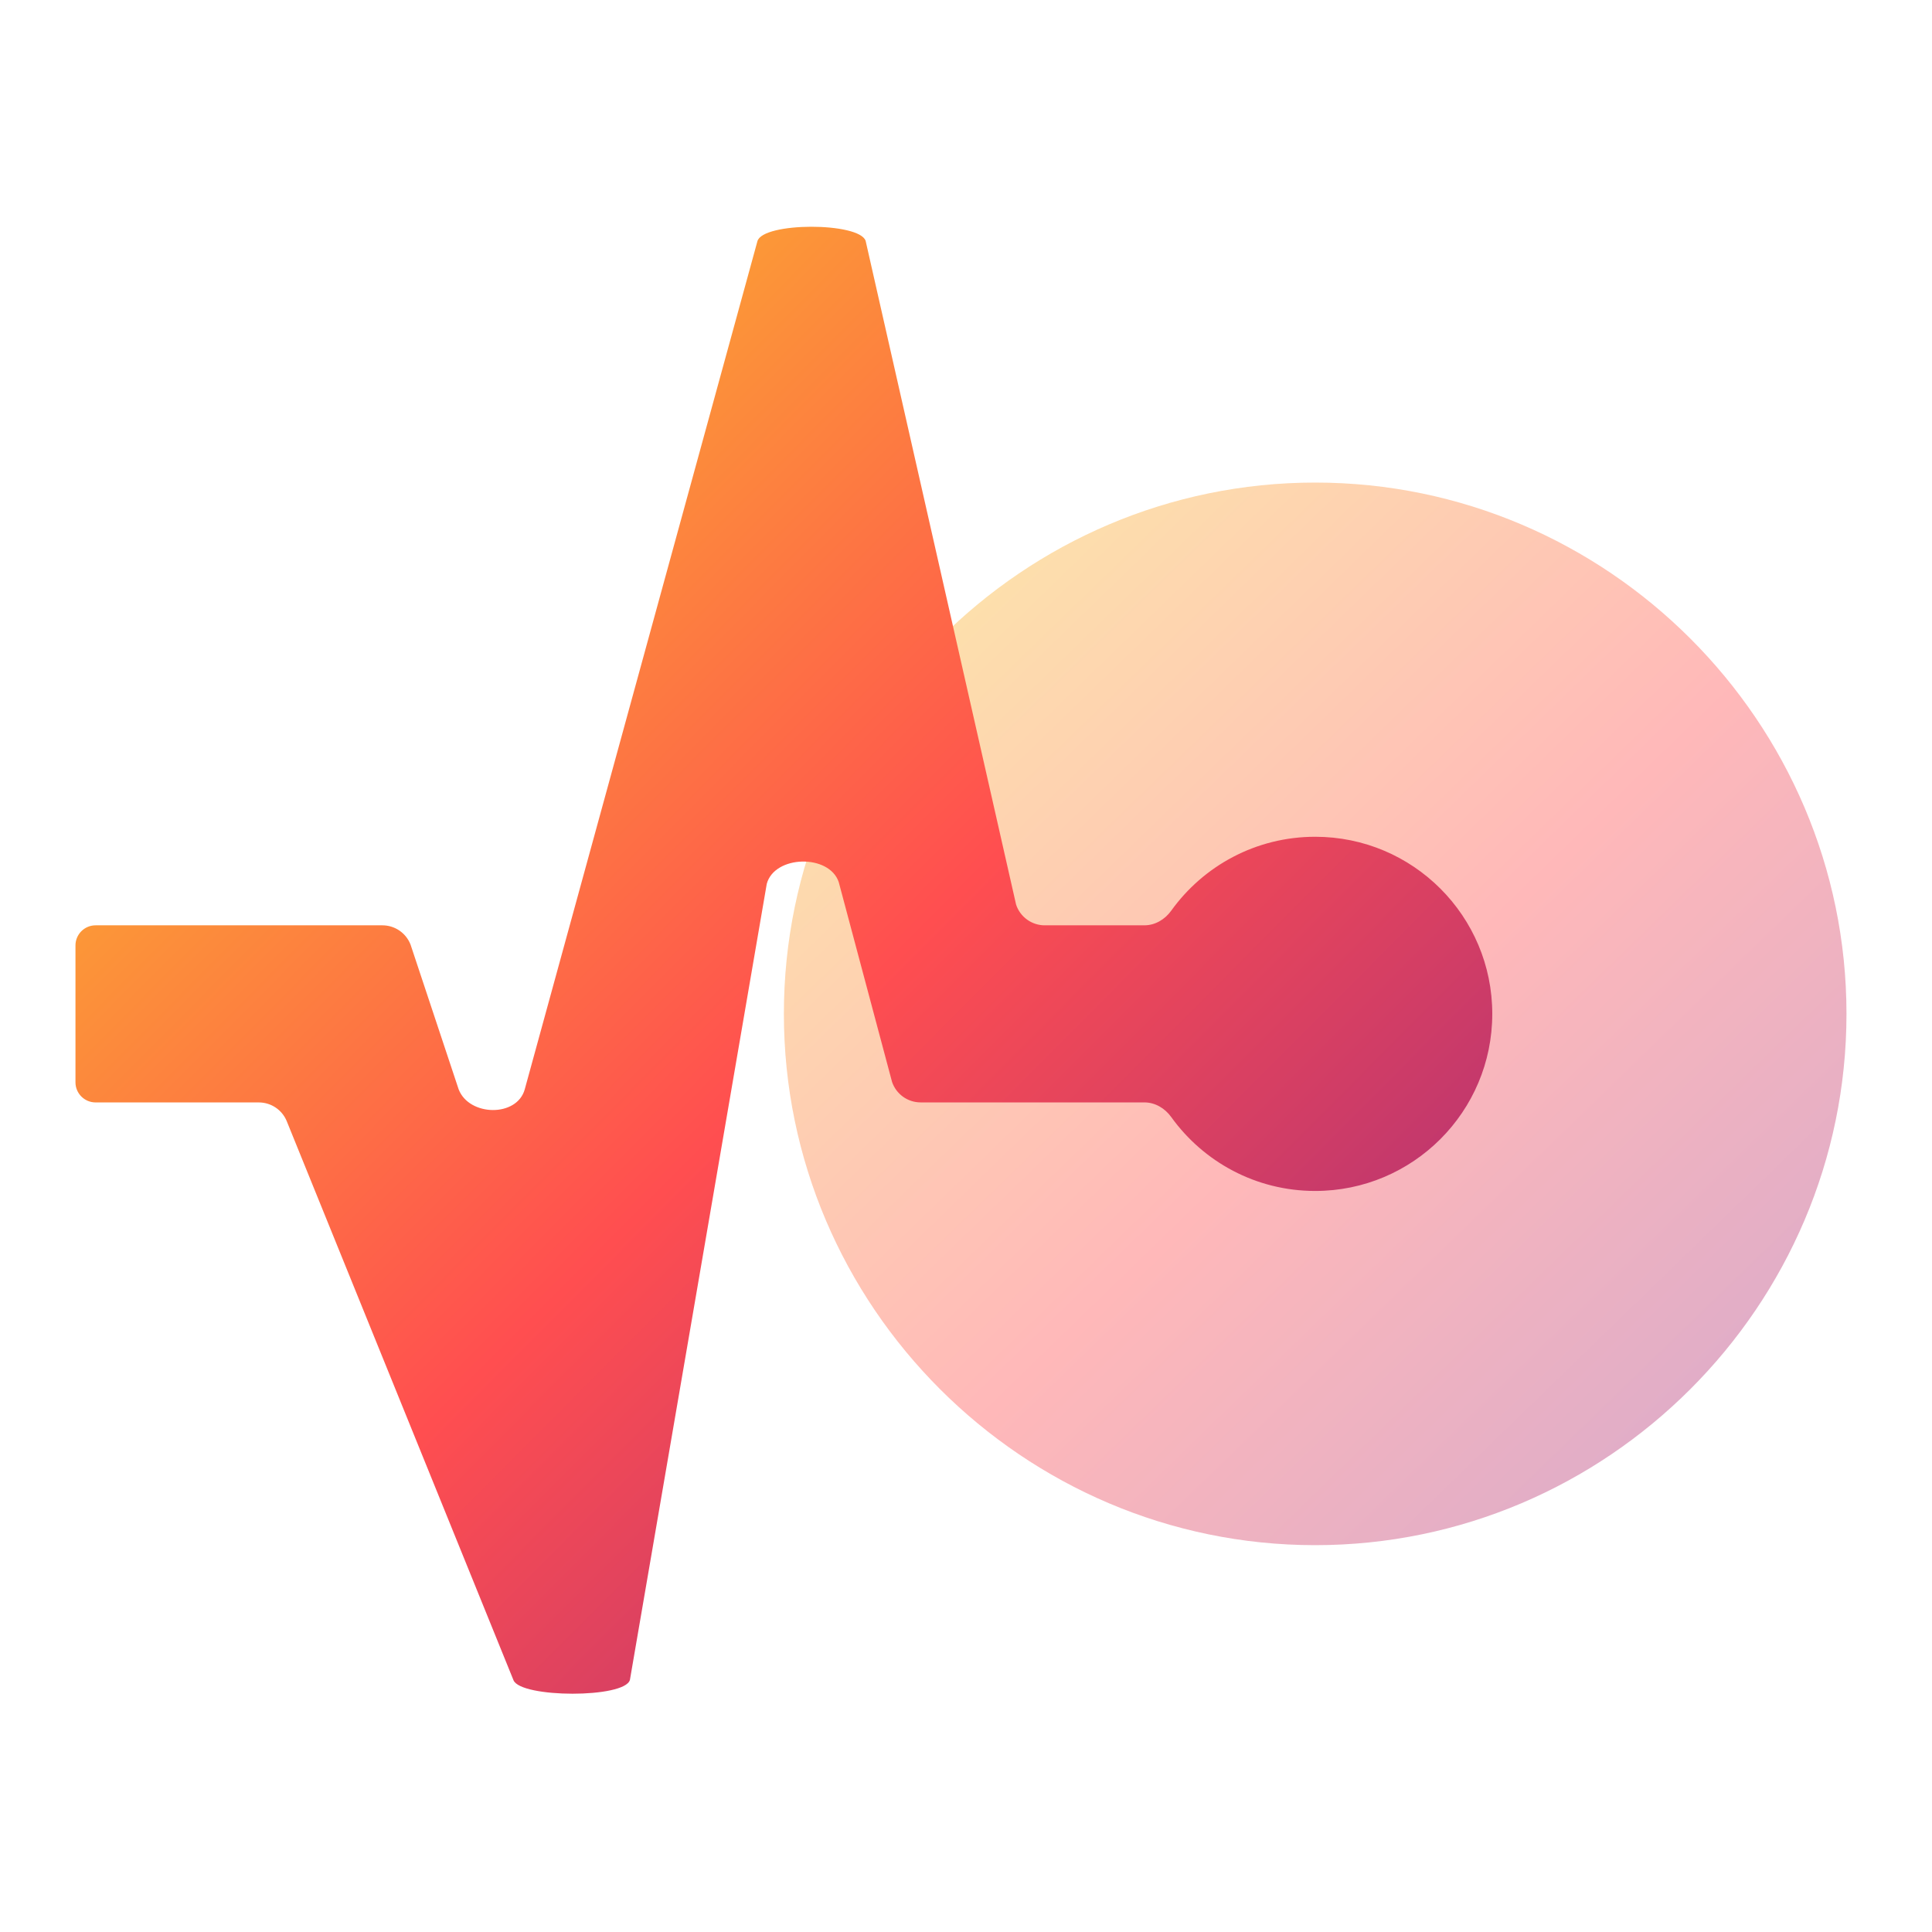
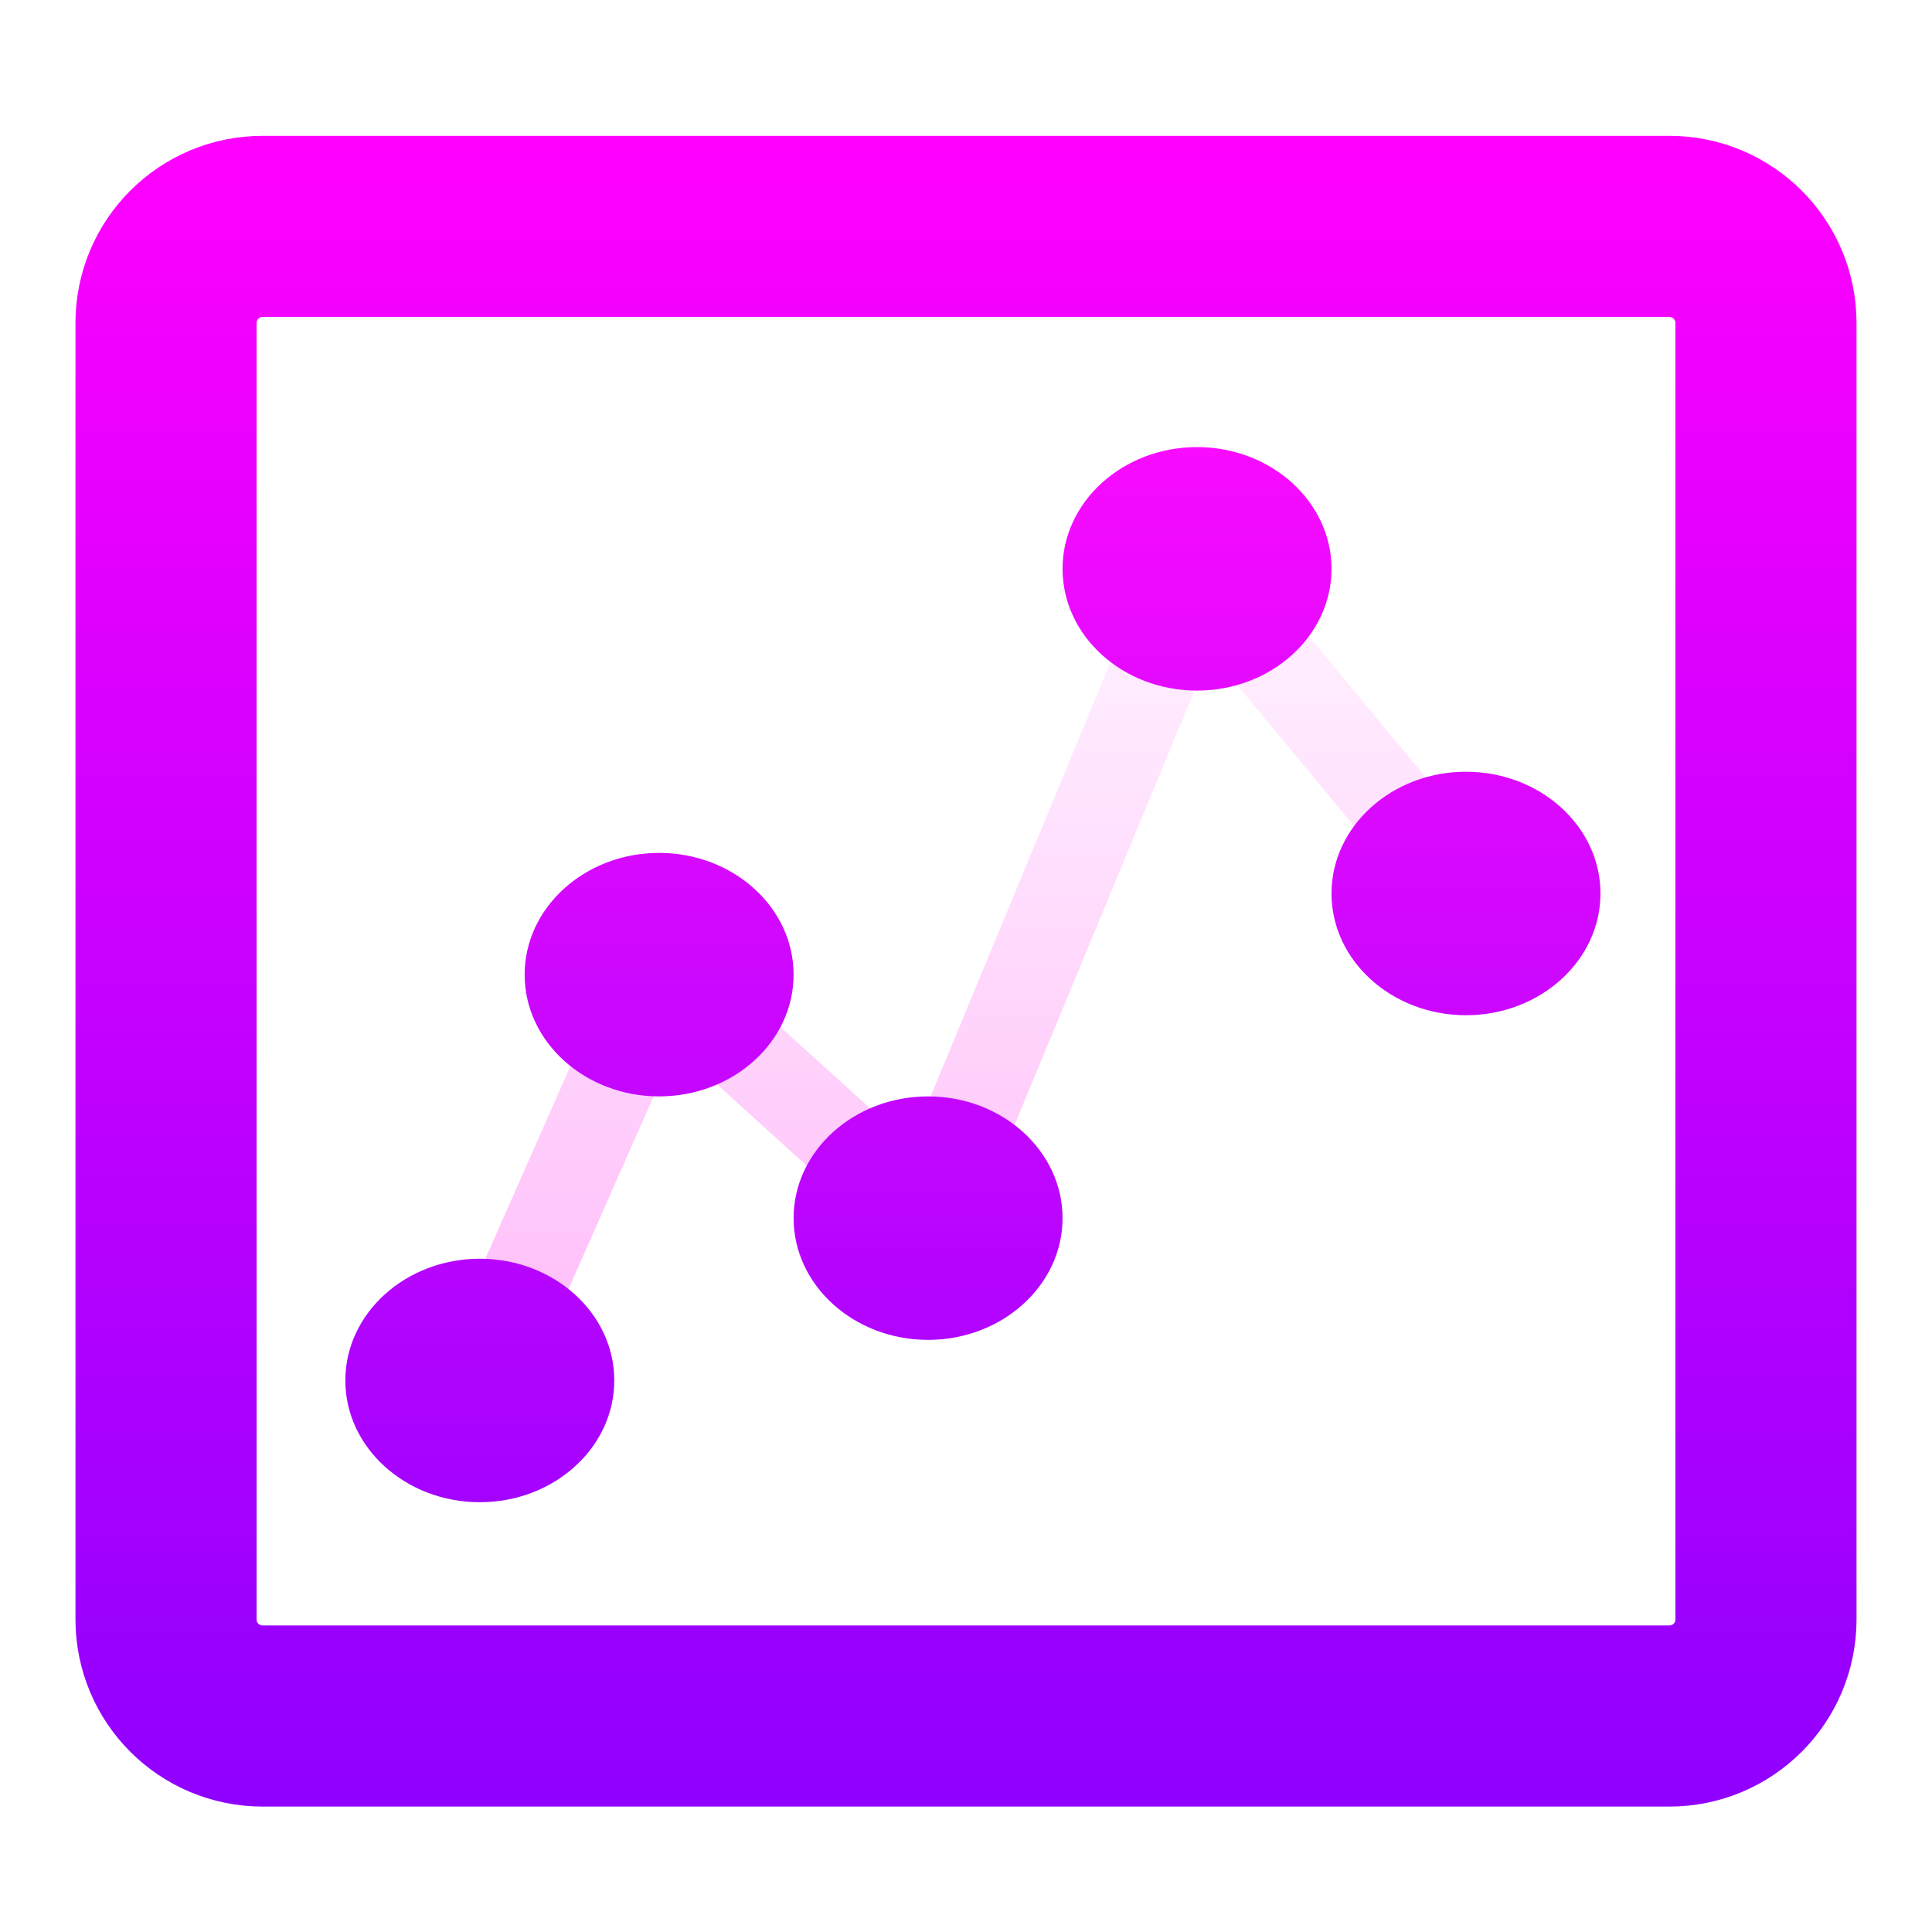
- <svg xmlns="http://www.w3.org/2000/svg" width="128" height="128" viewBox="0 0 128 128" fill="none" version="1.1" id="svg7">
-   <path opacity="0.4" d="M87.134 31.971C67.774 31.971 51.934 47.811 51.934 67.171C51.934 86.531 67.774 102.371 87.134 102.371C106.494 102.371 122.334 86.531 122.334 67.171C122.334 47.811 106.494 31.971 87.134 31.971Z" fill="url(#paint0_linear_128_137)" id="path1" />
-   <path fill-rule="evenodd" clip-rule="evenodd" d="M 57.351,15.959 67.319,59.934 c 0.271,0.818 1.036,1.371 1.899,1.371 h 6.598 c 0.714,0 1.363,-0.389 1.78,-0.969 2.129,-2.966 5.608,-4.898 9.538,-4.898 6.48,0 11.733,5.253 11.733,11.733 0,6.48 -5.253,11.733 -11.733,11.733 -3.93,0 -7.408,-1.932 -9.538,-4.898 -0.416,-0.58 -1.065,-0.969 -1.779,-0.969 H 60.995 c -0.858,0 -1.62,-0.547 -1.895,-1.359 L 55.568,58.44 c -0.633,-1.872 -4.251,-1.79 -4.768,0.117 l -9.066,52.739 c -0.334,1.233 -7.235,1.205 -7.714,0.022 L 19,74.287 c -0.306,-0.755 -1.039,-1.248 -1.853,-1.248 H 6.333 C 5.597,73.038 5,72.441 5,71.705 V 62.638 C 5,61.902 5.597,61.305 6.333,61.305 H 25.335 c 0.827,0 1.568,0.509 1.866,1.28 l 3.186,9.587 c 0.695,1.8 3.87,1.856 4.38,-0.005 l 15.414,-56.186 c 0.349,-1.272 6.755,-1.274 7.17,-0.022 z" fill="url(#paint1_linear_128_137)" id="path2" />
-   <defs id="defs7">
-     <linearGradient id="paint0_linear_128_137" x1="50.916" y1="32.664" x2="123.492" y2="107.461" gradientUnits="userSpaceOnUse">
-       <stop stop-color="#F9D423" id="stop2" />
-       <stop offset="0.516" stop-color="#FF4E50" id="stop3" />
-       <stop offset="0.991" stop-color="#8A2387" id="stop4" />
+ <svg xmlns="http://www.w3.org/2000/svg" width="128" height="128" viewBox="0 0 128 128" fill="none">
+   <path d="M42.563 67.07C41.049 66.514 39.312 67.186 38.703 68.57L31.238 85.468C30.629 86.847 31.371 88.412 32.894 88.963C34.387 89.508 36.138 88.86 36.754 87.464L44.219 70.565C44.828 69.186 44.086 67.622 42.563 67.07ZM49.967 66.474C48.807 65.424 46.928 65.424 45.768 66.474C44.608 67.524 44.608 69.226 45.768 70.276L55.188 78.804C56.348 79.854 58.227 79.854 59.387 78.804C60.547 77.754 60.547 76.052 59.387 75.002L49.967 66.474ZM95.936 53.283L85.246 40.375C84.26 39.183 82.398 38.944 81.09 39.837C80.429 40.285 80.033 40.934 79.928 41.62C79.615 40.989 79.036 40.467 78.265 40.205C76.719 39.685 75.017 40.386 74.439 41.777L60.791 74.724C60.217 76.116 60.994 77.665 62.528 78.187C64.089 78.71 65.785 77.988 66.353 76.615L80.002 43.668C80.081 43.476 80.132 43.281 80.162 43.086C80.25 43.264 80.36 43.437 80.495 43.6L91.185 56.507C92.166 57.695 94.027 57.938 95.341 57.045C96.655 56.155 96.922 54.47 95.936 53.283Z" fill="url(#paint0_linear_618_20)" />
+   <path d="M31.789 99.526C36.702 99.526 40.698 95.908 40.698 91.46C40.698 87.012 36.702 83.394 31.789 83.394C26.876 83.394 22.879 87.012 22.879 91.46C22.879 95.908 26.876 99.526 31.789 99.526ZM43.668 72.639C48.581 72.639 52.578 69.021 52.578 64.573C52.578 60.126 48.581 56.507 43.668 56.507C38.755 56.507 34.759 60.126 34.759 64.573C34.759 69.021 38.755 72.639 43.668 72.639ZM61.487 88.771C66.4 88.771 70.397 85.153 70.397 80.705C70.397 76.257 66.4 72.639 61.487 72.639C56.574 72.639 52.578 76.257 52.578 80.705C52.578 85.153 56.574 88.771 61.487 88.771ZM79.306 45.753C84.219 45.753 88.216 42.135 88.216 37.687C88.216 33.239 84.219 29.621 79.306 29.621C74.393 29.621 70.397 33.239 70.397 37.687C70.397 42.135 74.393 45.753 79.306 45.753ZM97.125 67.262C102.038 67.262 106.035 63.644 106.035 59.196C106.035 54.748 102.038 51.13 97.125 51.13C92.212 51.13 88.216 54.748 88.216 59.196C88.216 63.644 92.212 67.262 97.125 67.262Z" fill="url(#paint1_linear_618_20)" />
+   <path d="M110.603 15H17.397C13.864 15 11 17.864 11 21.397V107.293C11 110.826 13.864 113.69 17.397 113.69H110.603C114.136 113.69 117 110.826 117 107.293V21.397C117 17.864 114.136 15 110.603 15Z" stroke="url(#paint2_linear_618_20)" stroke-width="12" stroke-linecap="round" />
+   <defs>
+     <linearGradient id="paint0_linear_618_20" x1="63.778" y1="89.156" x2="63.778" y2="39.297" gradientUnits="userSpaceOnUse">
+       <stop stop-color="#FFBEF9" />
+       <stop offset="1" stop-color="#FFF1FF" />
    </linearGradient>
-     <linearGradient id="paint1_linear_128_137" x1="3.643" y1="15.956" x2="103.841" y2="115.729" gradientUnits="userSpaceOnUse">
-       <stop stop-color="#F9D423" id="stop5" />
-       <stop offset="0.516" stop-color="#FF4E50" id="stop6" />
-       <stop offset="0.991" stop-color="#8A2387" id="stop7" />
+     <linearGradient id="paint1_linear_618_20" x1="55.349" y1="115.837" x2="55.349" y2="24.064" gradientUnits="userSpaceOnUse">
+       <stop stop-color="#9000FF" />
+       <stop offset="1" stop-color="#FF0CFF" />
+     </linearGradient>
+     <linearGradient id="paint2_linear_618_20" x1="64" y1="119.172" x2="64" y2="9.517" gradientUnits="userSpaceOnUse">
+       <stop stop-color="#9000FF" />
+       <stop offset="1" stop-color="#FF00FF" />
    </linearGradient>
  </defs>
</svg>
